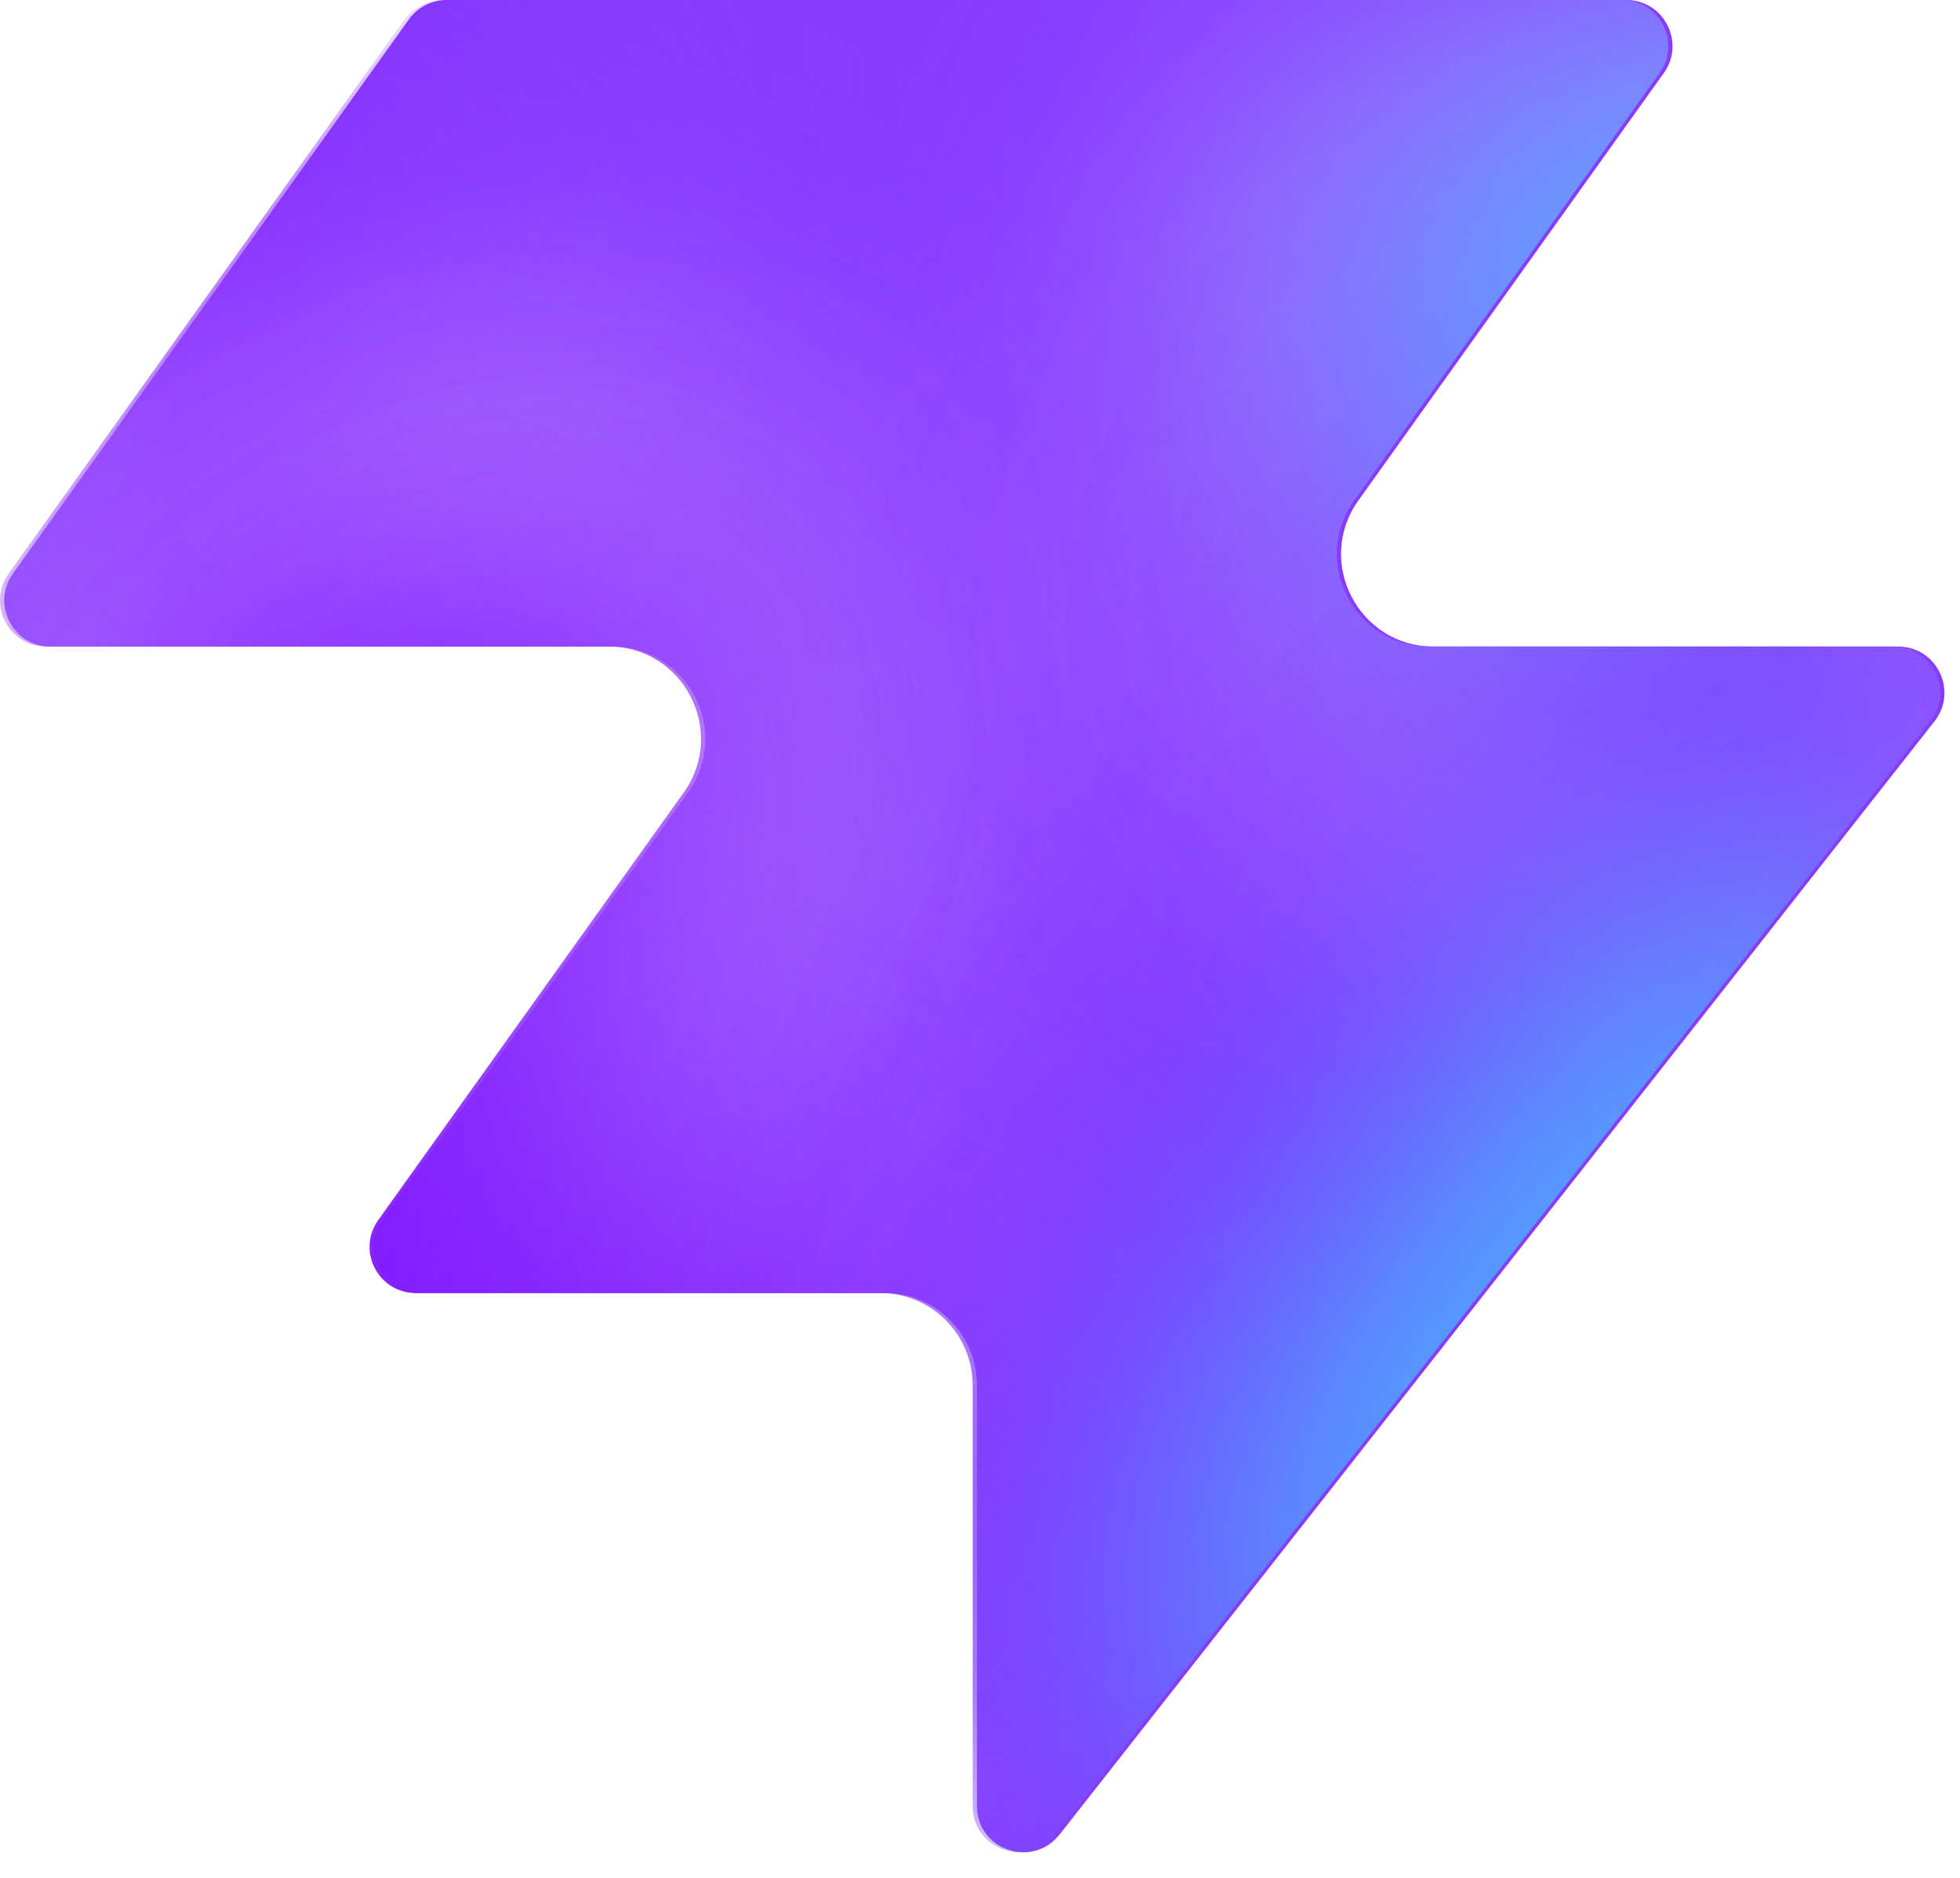
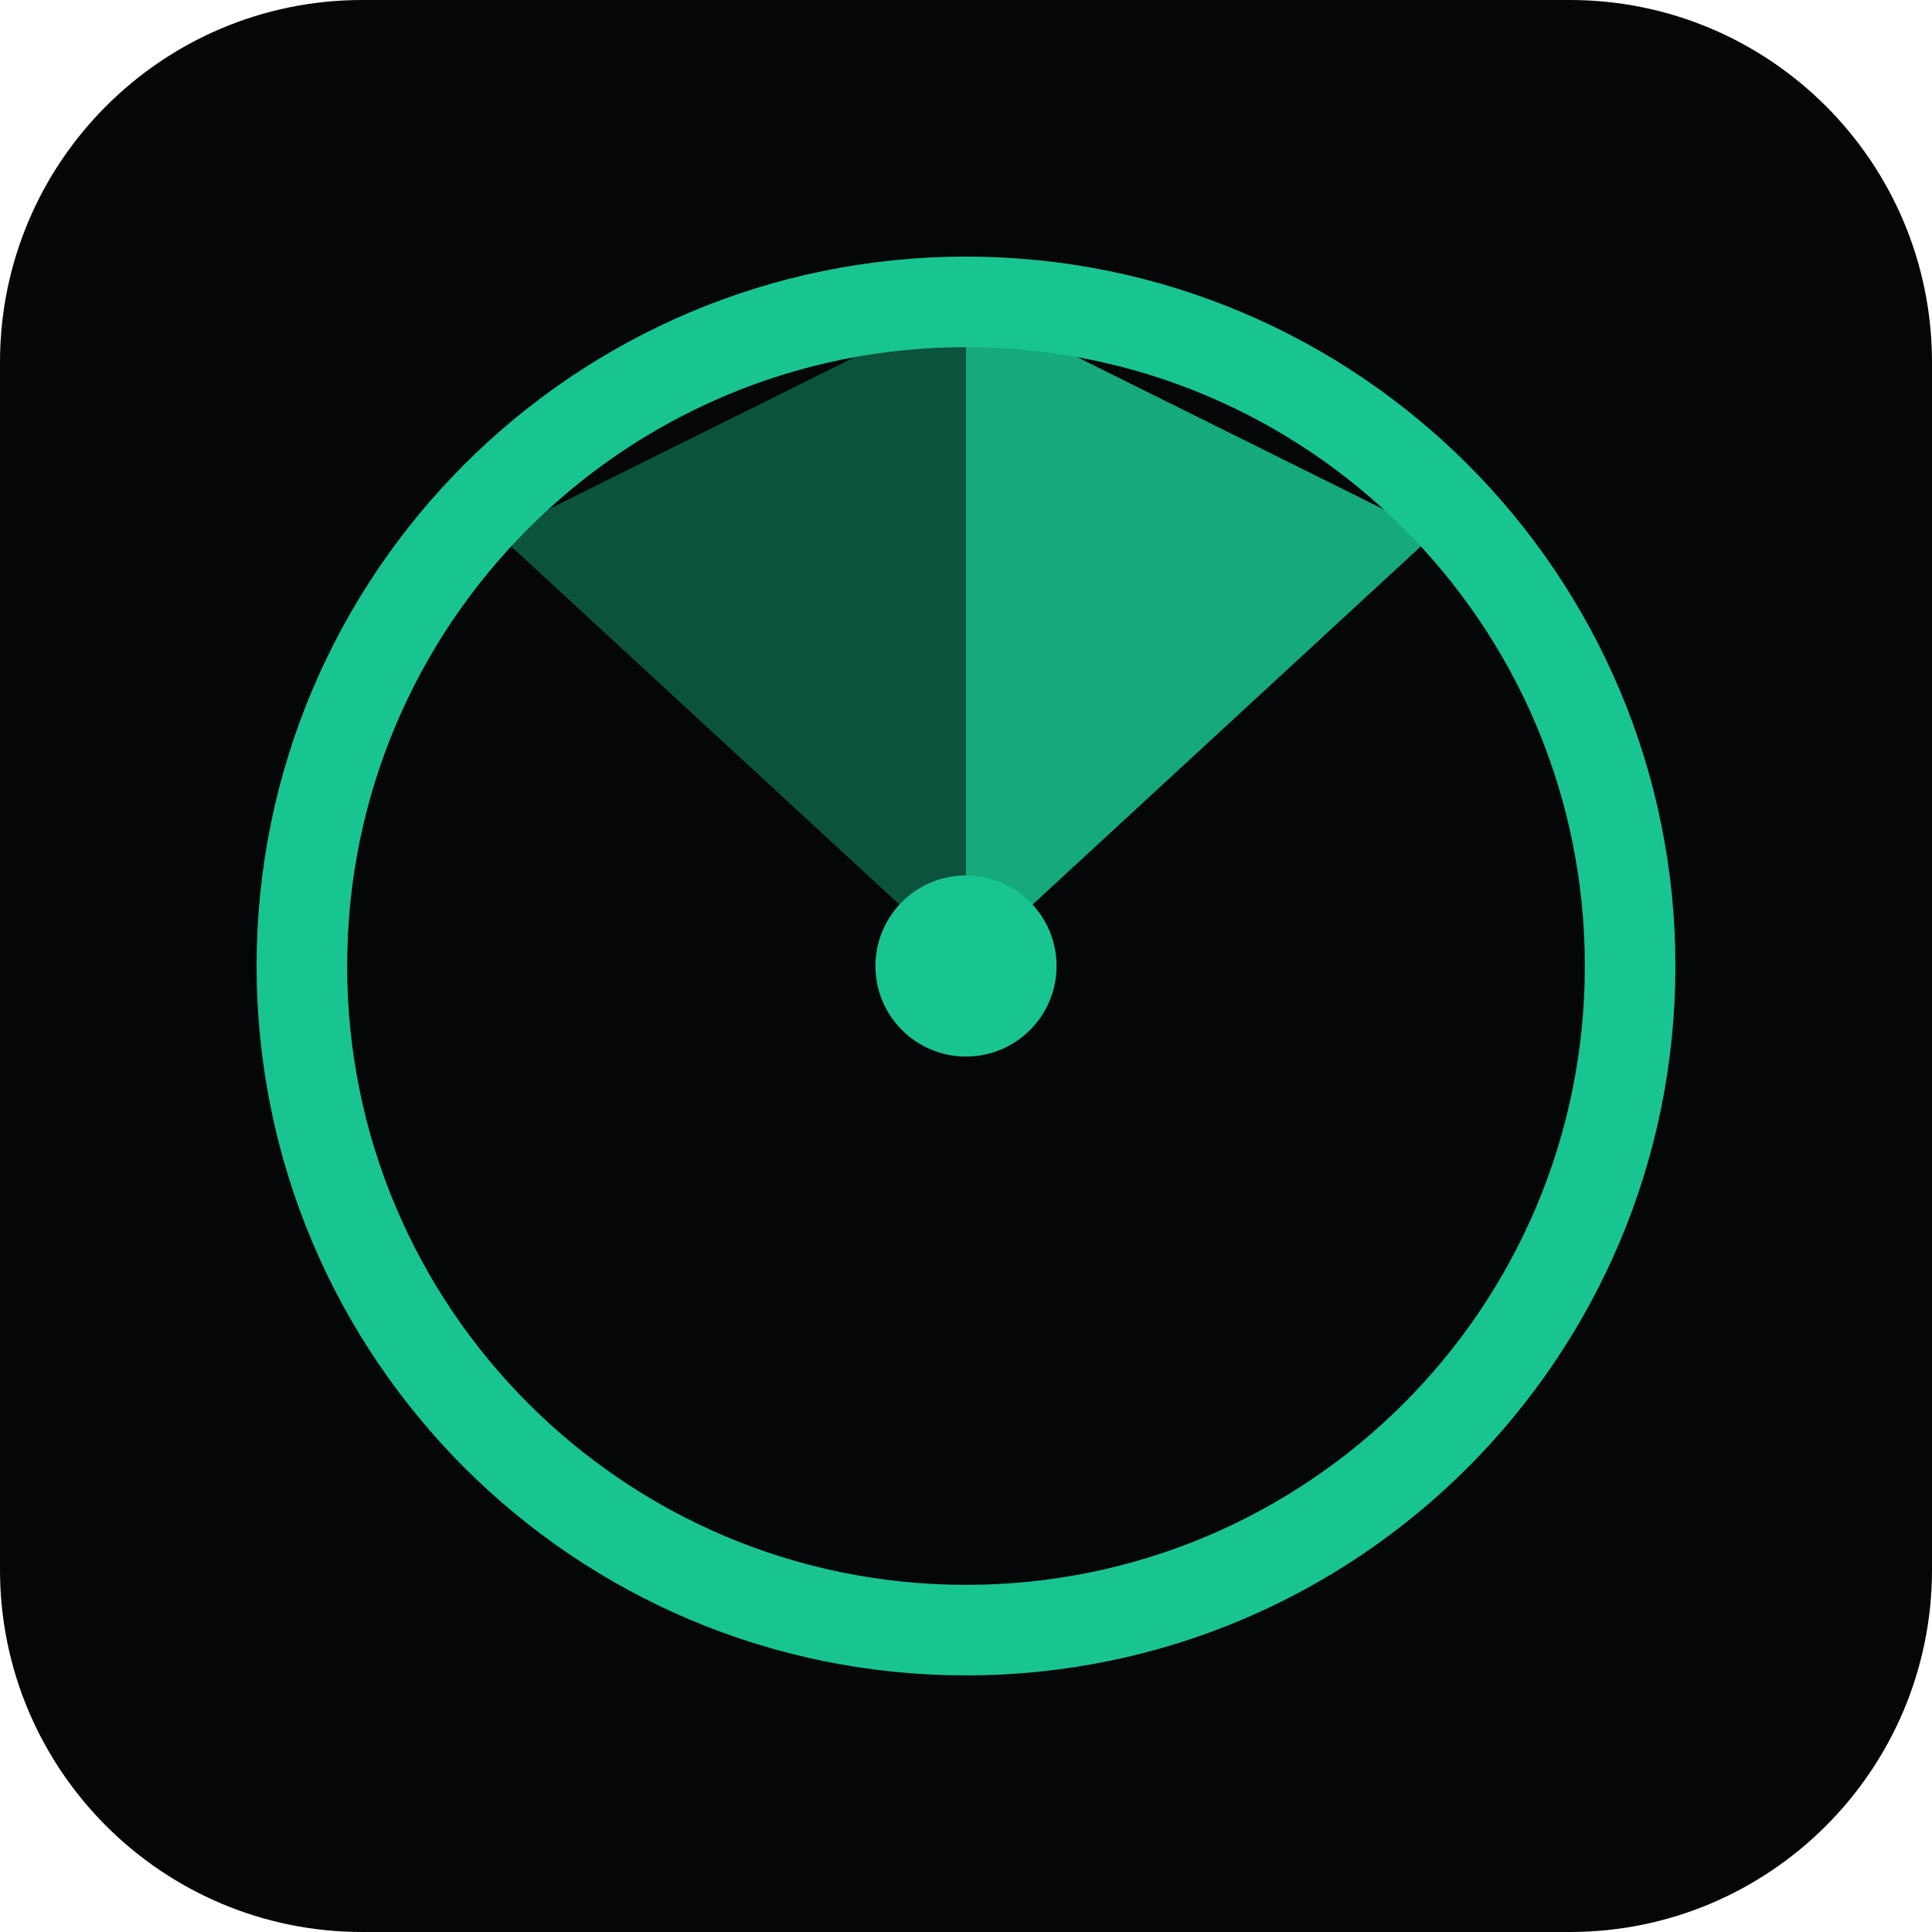
- <svg xmlns="http://www.w3.org/2000/svg" width="48" height="46" fill="none" viewBox="0 0 48 46">
-   <path fill="#863bff" d="M25.946 44.938c-.664.845-2.021.375-2.021-.698V33.937a2.26 2.26 0 0 0-2.262-2.262H10.287c-.92 0-1.456-1.04-.92-1.788l7.48-10.471c1.07-1.497 0-3.578-1.842-3.578H1.237c-.92 0-1.456-1.04-.92-1.788L10.013.474c.214-.297.556-.474.92-.474h28.894c.92 0 1.456 1.04.92 1.788l-7.48 10.471c-1.07 1.498 0 3.579 1.842 3.579h11.377c.943 0 1.473 1.088.89 1.83L25.947 44.94z" style="fill:#863bff;fill:color(display-p3 .525 .23 1);fill-opacity:1" />
-   <mask id="a" width="48" height="46" x="0" y="0" maskUnits="userSpaceOnUse" style="mask-type:alpha">
-     <path fill="#000" d="M25.842 44.938c-.664.844-2.021.375-2.021-.698V33.937a2.26 2.26 0 0 0-2.262-2.262H10.183c-.92 0-1.456-1.04-.92-1.788l7.48-10.471c1.07-1.498 0-3.579-1.842-3.579H1.133c-.92 0-1.456-1.04-.92-1.787L9.91.473c.214-.297.556-.474.92-.474h28.894c.92 0 1.456 1.04.92 1.788l-7.48 10.471c-1.07 1.498 0 3.578 1.842 3.578h11.377c.943 0 1.473 1.088.89 1.832L25.843 44.94z" style="fill:#000;fill-opacity:1" />
-   </mask>
-   <g mask="url(#a)">
-     <g filter="url(#b)">
-       <ellipse cx="5.508" cy="14.704" fill="#ede6ff" rx="5.508" ry="14.704" style="fill:#ede6ff;fill:color(display-p3 .927 .903 1);fill-opacity:1" transform="matrix(.00324 1 1 -.00324 -4.47 31.516)" />
-     </g>
-     <g filter="url(#c)">
-       <ellipse cx="10.399" cy="29.851" fill="#ede6ff" rx="10.399" ry="29.851" style="fill:#ede6ff;fill:color(display-p3 .927 .903 1);fill-opacity:1" transform="matrix(.00324 1 1 -.00324 -39.328 7.883)" />
-     </g>
-     <g filter="url(#d)">
-       <ellipse cx="5.508" cy="30.487" fill="#7e14ff" rx="5.508" ry="30.487" style="fill:#7e14ff;fill:color(display-p3 .492 .077 1);fill-opacity:1" transform="rotate(89.814 -25.913 -14.639)scale(1 -1)" />
-     </g>
-     <g filter="url(#e)">
-       <ellipse cx="5.508" cy="30.599" fill="#7e14ff" rx="5.508" ry="30.599" style="fill:#7e14ff;fill:color(display-p3 .492 .077 1);fill-opacity:1" transform="rotate(89.814 -32.644 -3.334)scale(1 -1)" />
-     </g>
-     <g filter="url(#f)">
-       <ellipse cx="5.508" cy="30.599" fill="#7e14ff" rx="5.508" ry="30.599" style="fill:#7e14ff;fill:color(display-p3 .492 .077 1);fill-opacity:1" transform="matrix(.00324 1 1 -.00324 -34.34 30.47)" />
-     </g>
-     <g filter="url(#g)">
-       <ellipse cx="14.072" cy="22.078" fill="#ede6ff" rx="14.072" ry="22.078" style="fill:#ede6ff;fill:color(display-p3 .927 .903 1);fill-opacity:1" transform="rotate(93.35 24.506 48.493)scale(-1 1)" />
-     </g>
-     <g filter="url(#h)">
-       <ellipse cx="3.47" cy="21.501" fill="#7e14ff" rx="3.47" ry="21.501" style="fill:#7e14ff;fill:color(display-p3 .492 .077 1);fill-opacity:1" transform="rotate(89.009 28.708 47.59)scale(-1 1)" />
-     </g>
-     <g filter="url(#i)">
-       <ellipse cx="3.47" cy="21.501" fill="#7e14ff" rx="3.47" ry="21.501" style="fill:#7e14ff;fill:color(display-p3 .492 .077 1);fill-opacity:1" transform="rotate(89.009 28.708 47.59)scale(-1 1)" />
-     </g>
-     <g filter="url(#j)">
-       <ellipse cx=".387" cy="8.972" fill="#7e14ff" rx="4.407" ry="29.108" style="fill:#7e14ff;fill:color(display-p3 .492 .077 1);fill-opacity:1" transform="rotate(39.51 .387 8.972)" />
-     </g>
-     <g filter="url(#k)">
-       <ellipse cx="47.523" cy="-6.092" fill="#7e14ff" rx="4.407" ry="29.108" style="fill:#7e14ff;fill:color(display-p3 .492 .077 1);fill-opacity:1" transform="rotate(37.892 47.523 -6.092)" />
-     </g>
-     <g filter="url(#l)">
-       <ellipse cx="41.412" cy="6.333" fill="#47bfff" rx="5.971" ry="9.665" style="fill:#47bfff;fill:color(display-p3 .28 .748 1);fill-opacity:1" transform="rotate(37.892 41.412 6.333)" />
-     </g>
-     <g filter="url(#m)">
-       <ellipse cx="-1.879" cy="38.332" fill="#7e14ff" rx="4.407" ry="29.108" style="fill:#7e14ff;fill:color(display-p3 .492 .077 1);fill-opacity:1" transform="rotate(37.892 -1.88 38.332)" />
-     </g>
-     <g filter="url(#n)">
-       <ellipse cx="-1.879" cy="38.332" fill="#7e14ff" rx="4.407" ry="29.108" style="fill:#7e14ff;fill:color(display-p3 .492 .077 1);fill-opacity:1" transform="rotate(37.892 -1.88 38.332)" />
-     </g>
-     <g filter="url(#o)">
-       <ellipse cx="35.651" cy="29.907" fill="#7e14ff" rx="4.407" ry="29.108" style="fill:#7e14ff;fill:color(display-p3 .492 .077 1);fill-opacity:1" transform="rotate(37.892 35.651 29.907)" />
-     </g>
-     <g filter="url(#p)">
-       <ellipse cx="38.418" cy="32.4" fill="#47bfff" rx="5.971" ry="15.297" style="fill:#47bfff;fill:color(display-p3 .28 .748 1);fill-opacity:1" transform="rotate(37.892 38.418 32.4)" />
-     </g>
-   </g>
-   <defs>
-     <filter id="b" width="60.045" height="41.654" x="-19.77" y="16.149" color-interpolation-filters="sRGB" filterUnits="userSpaceOnUse">
-       <feFlood flood-opacity="0" result="BackgroundImageFix" />
-       <feBlend in="SourceGraphic" in2="BackgroundImageFix" result="shape" />
-       <feGaussianBlur result="effect1_foregroundBlur_2002_17158" stdDeviation="7.659" />
-     </filter>
-     <filter id="c" width="90.34" height="51.437" x="-54.613" y="-7.533" color-interpolation-filters="sRGB" filterUnits="userSpaceOnUse">
-       <feFlood flood-opacity="0" result="BackgroundImageFix" />
-       <feBlend in="SourceGraphic" in2="BackgroundImageFix" result="shape" />
-       <feGaussianBlur result="effect1_foregroundBlur_2002_17158" stdDeviation="7.659" />
-     </filter>
-     <filter id="d" width="79.355" height="29.4" x="-49.64" y="2.03" color-interpolation-filters="sRGB" filterUnits="userSpaceOnUse">
-       <feFlood flood-opacity="0" result="BackgroundImageFix" />
-       <feBlend in="SourceGraphic" in2="BackgroundImageFix" result="shape" />
-       <feGaussianBlur result="effect1_foregroundBlur_2002_17158" stdDeviation="4.596" />
-     </filter>
-     <filter id="e" width="79.579" height="29.4" x="-45.045" y="20.029" color-interpolation-filters="sRGB" filterUnits="userSpaceOnUse">
-       <feFlood flood-opacity="0" result="BackgroundImageFix" />
-       <feBlend in="SourceGraphic" in2="BackgroundImageFix" result="shape" />
-       <feGaussianBlur result="effect1_foregroundBlur_2002_17158" stdDeviation="4.596" />
-     </filter>
-     <filter id="f" width="79.579" height="29.4" x="-43.513" y="21.178" color-interpolation-filters="sRGB" filterUnits="userSpaceOnUse">
-       <feFlood flood-opacity="0" result="BackgroundImageFix" />
-       <feBlend in="SourceGraphic" in2="BackgroundImageFix" result="shape" />
-       <feGaussianBlur result="effect1_foregroundBlur_2002_17158" stdDeviation="4.596" />
-     </filter>
-     <filter id="g" width="74.749" height="58.852" x="15.756" y="-17.901" color-interpolation-filters="sRGB" filterUnits="userSpaceOnUse">
-       <feFlood flood-opacity="0" result="BackgroundImageFix" />
-       <feBlend in="SourceGraphic" in2="BackgroundImageFix" result="shape" />
-       <feGaussianBlur result="effect1_foregroundBlur_2002_17158" stdDeviation="7.659" />
-     </filter>
-     <filter id="h" width="61.377" height="25.362" x="23.548" y="2.284" color-interpolation-filters="sRGB" filterUnits="userSpaceOnUse">
-       <feFlood flood-opacity="0" result="BackgroundImageFix" />
-       <feBlend in="SourceGraphic" in2="BackgroundImageFix" result="shape" />
-       <feGaussianBlur result="effect1_foregroundBlur_2002_17158" stdDeviation="4.596" />
-     </filter>
-     <filter id="i" width="61.377" height="25.362" x="23.548" y="2.284" color-interpolation-filters="sRGB" filterUnits="userSpaceOnUse">
-       <feFlood flood-opacity="0" result="BackgroundImageFix" />
-       <feBlend in="SourceGraphic" in2="BackgroundImageFix" result="shape" />
-       <feGaussianBlur result="effect1_foregroundBlur_2002_17158" stdDeviation="4.596" />
-     </filter>
-     <filter id="j" width="56.045" height="63.649" x="-27.636" y="-22.853" color-interpolation-filters="sRGB" filterUnits="userSpaceOnUse">
-       <feFlood flood-opacity="0" result="BackgroundImageFix" />
-       <feBlend in="SourceGraphic" in2="BackgroundImageFix" result="shape" />
-       <feGaussianBlur result="effect1_foregroundBlur_2002_17158" stdDeviation="4.596" />
-     </filter>
-     <filter id="k" width="54.814" height="64.646" x="20.116" y="-38.415" color-interpolation-filters="sRGB" filterUnits="userSpaceOnUse">
-       <feFlood flood-opacity="0" result="BackgroundImageFix" />
-       <feBlend in="SourceGraphic" in2="BackgroundImageFix" result="shape" />
-       <feGaussianBlur result="effect1_foregroundBlur_2002_17158" stdDeviation="4.596" />
-     </filter>
-     <filter id="l" width="33.541" height="35.313" x="24.641" y="-11.323" color-interpolation-filters="sRGB" filterUnits="userSpaceOnUse">
-       <feFlood flood-opacity="0" result="BackgroundImageFix" />
-       <feBlend in="SourceGraphic" in2="BackgroundImageFix" result="shape" />
-       <feGaussianBlur result="effect1_foregroundBlur_2002_17158" stdDeviation="4.596" />
-     </filter>
-     <filter id="m" width="54.814" height="64.646" x="-29.286" y="6.009" color-interpolation-filters="sRGB" filterUnits="userSpaceOnUse">
-       <feFlood flood-opacity="0" result="BackgroundImageFix" />
-       <feBlend in="SourceGraphic" in2="BackgroundImageFix" result="shape" />
-       <feGaussianBlur result="effect1_foregroundBlur_2002_17158" stdDeviation="4.596" />
-     </filter>
-     <filter id="n" width="54.814" height="64.646" x="-29.286" y="6.009" color-interpolation-filters="sRGB" filterUnits="userSpaceOnUse">
-       <feFlood flood-opacity="0" result="BackgroundImageFix" />
-       <feBlend in="SourceGraphic" in2="BackgroundImageFix" result="shape" />
-       <feGaussianBlur result="effect1_foregroundBlur_2002_17158" stdDeviation="4.596" />
-     </filter>
-     <filter id="o" width="54.814" height="64.646" x="8.244" y="-2.416" color-interpolation-filters="sRGB" filterUnits="userSpaceOnUse">
-       <feFlood flood-opacity="0" result="BackgroundImageFix" />
-       <feBlend in="SourceGraphic" in2="BackgroundImageFix" result="shape" />
-       <feGaussianBlur result="effect1_foregroundBlur_2002_17158" stdDeviation="4.596" />
-     </filter>
-     <filter id="p" width="39.409" height="43.623" x="18.713" y="10.588" color-interpolation-filters="sRGB" filterUnits="userSpaceOnUse">
-       <feFlood flood-opacity="0" result="BackgroundImageFix" />
-       <feBlend in="SourceGraphic" in2="BackgroundImageFix" result="shape" />
-       <feGaussianBlur result="effect1_foregroundBlur_2002_17158" stdDeviation="4.596" />
-     </filter>
-   </defs>
+ <svg xmlns="http://www.w3.org/2000/svg" width="64" height="64" viewBox="0 0 64 64" fill="none">
+   <rect width="64" height="64" rx="12" fill="#050608" />
+   <circle cx="32" cy="32" r="22" stroke="#18c590" stroke-width="3" />
+   <path d="M 32 32 L 32 10 L 47.5 17.7 Z" fill="#18c590" fill-opacity="0.85" />
+   <path d="M 32 32 L 32 10 L 16.5 17.7 Z" fill="#18c590" fill-opacity="0.4" />
+   <circle cx="32" cy="32" r="3" fill="#18c590" />
</svg>
